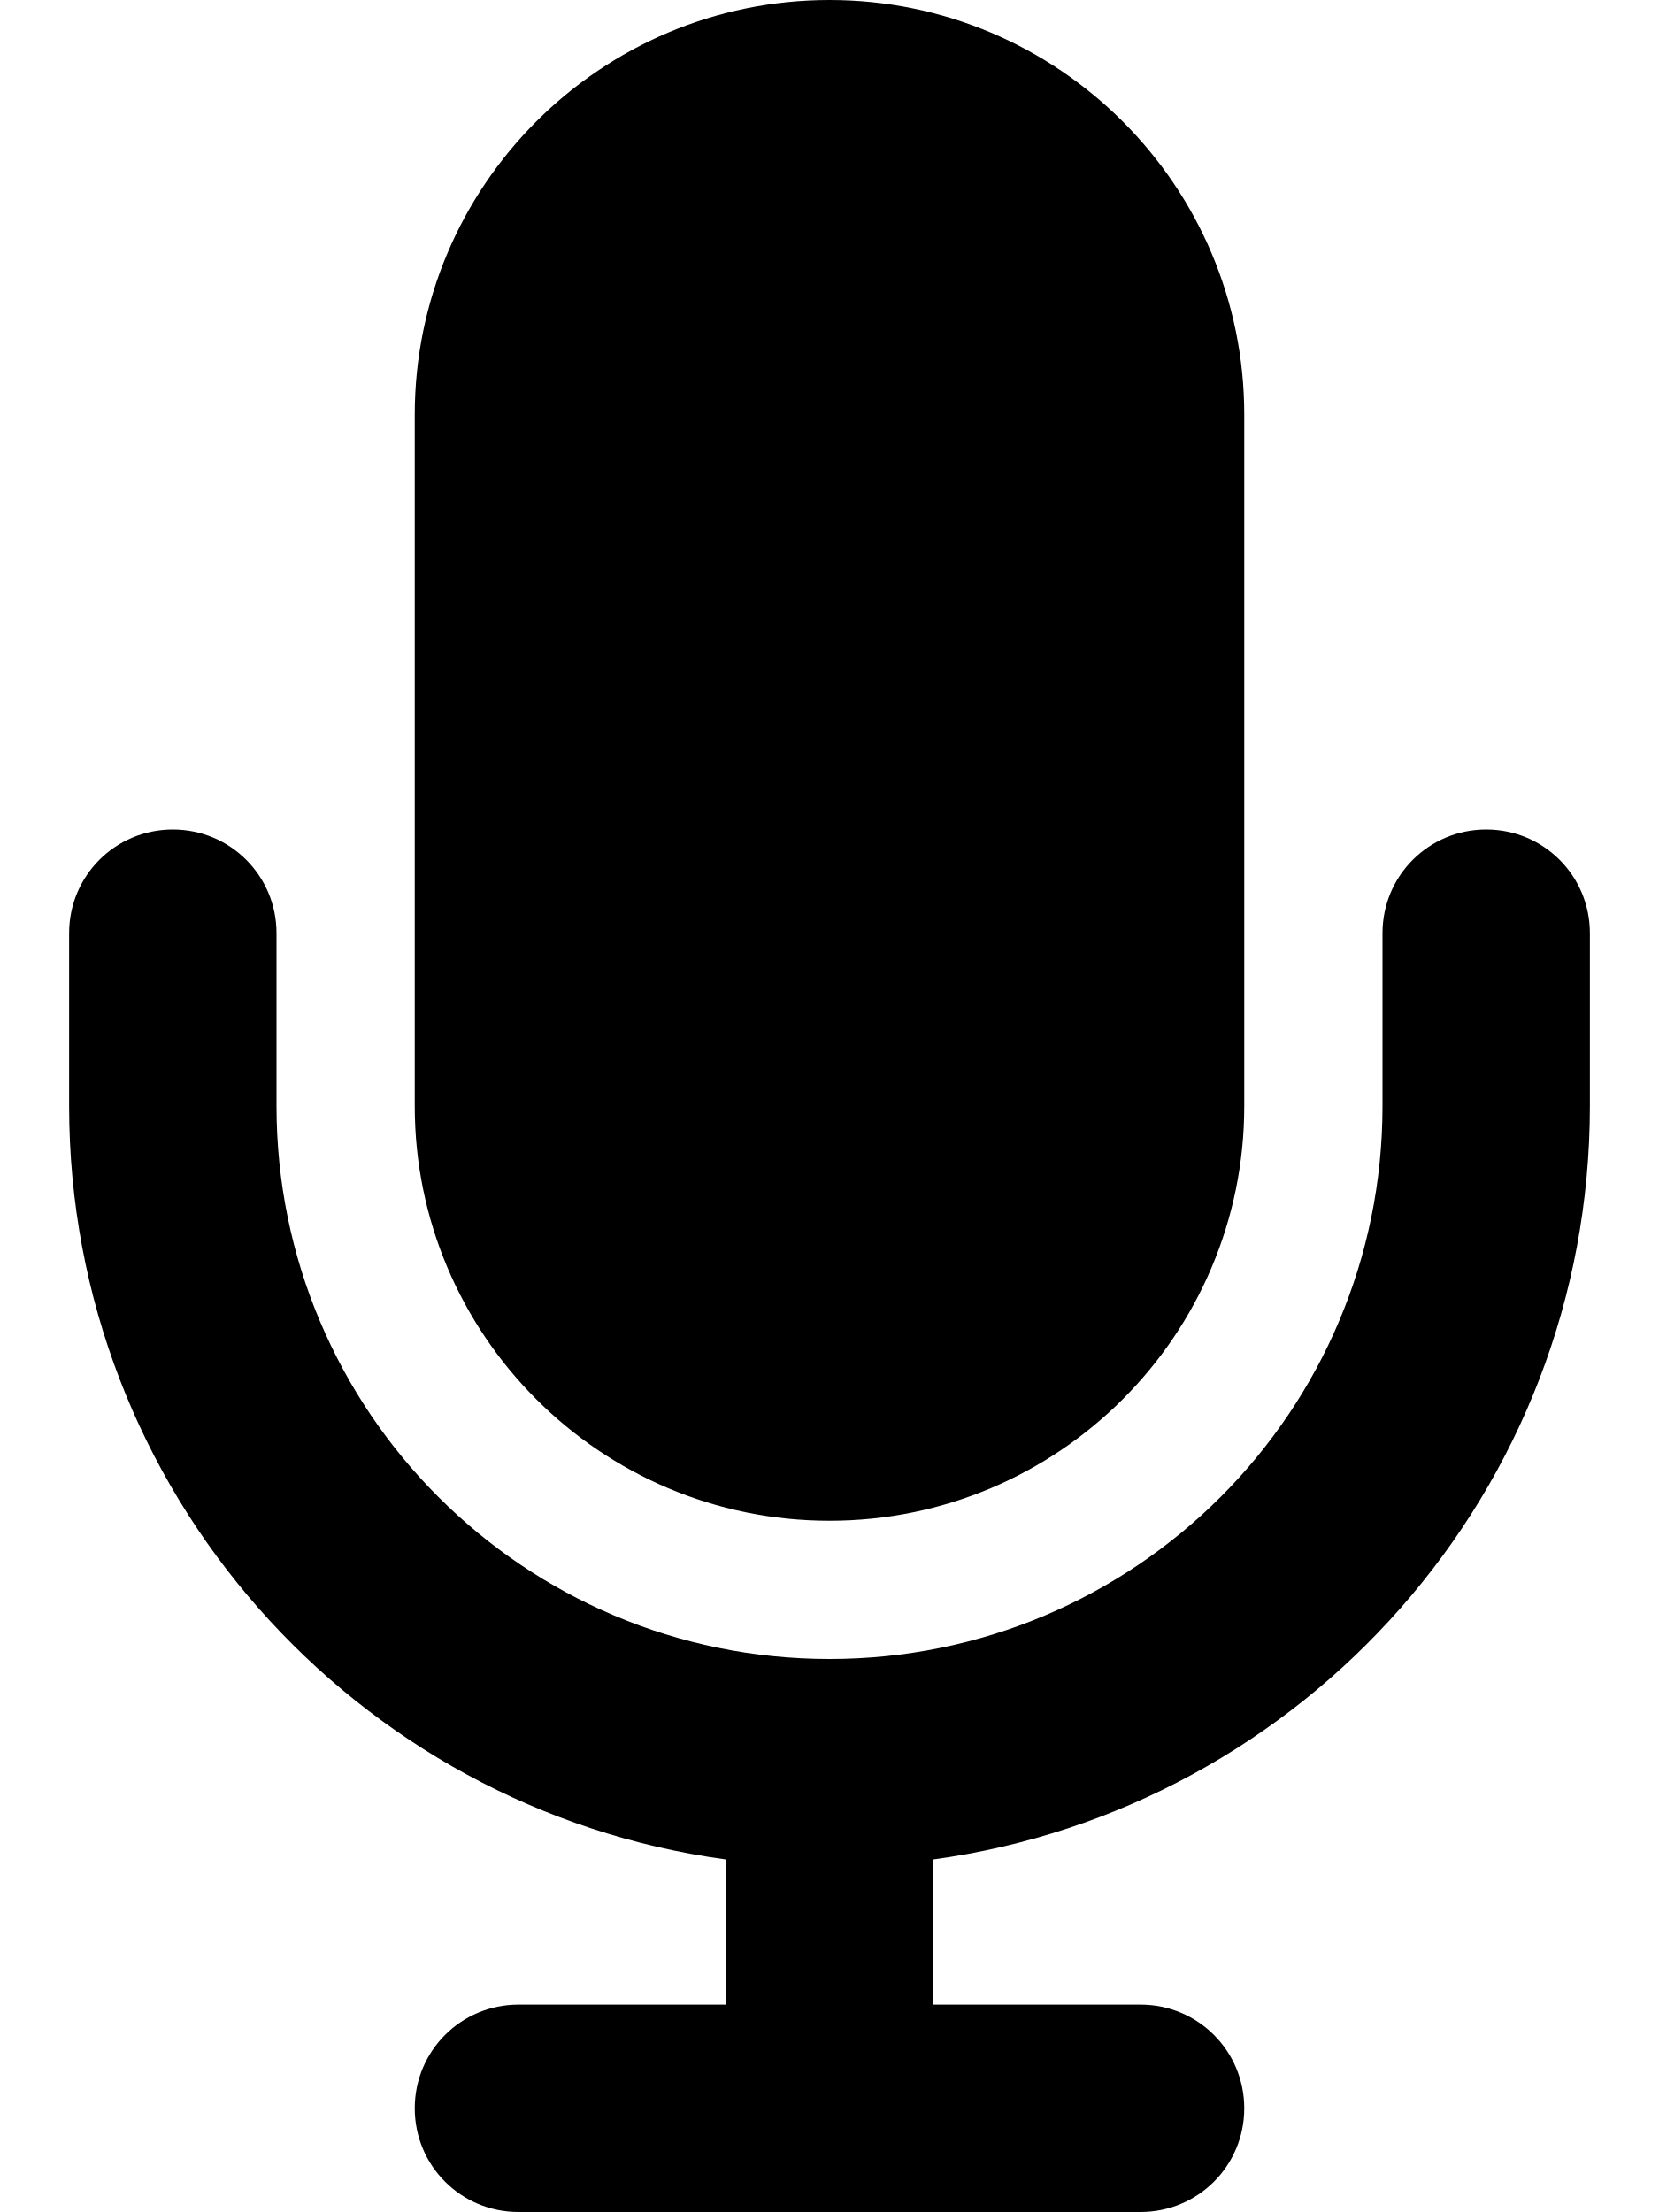
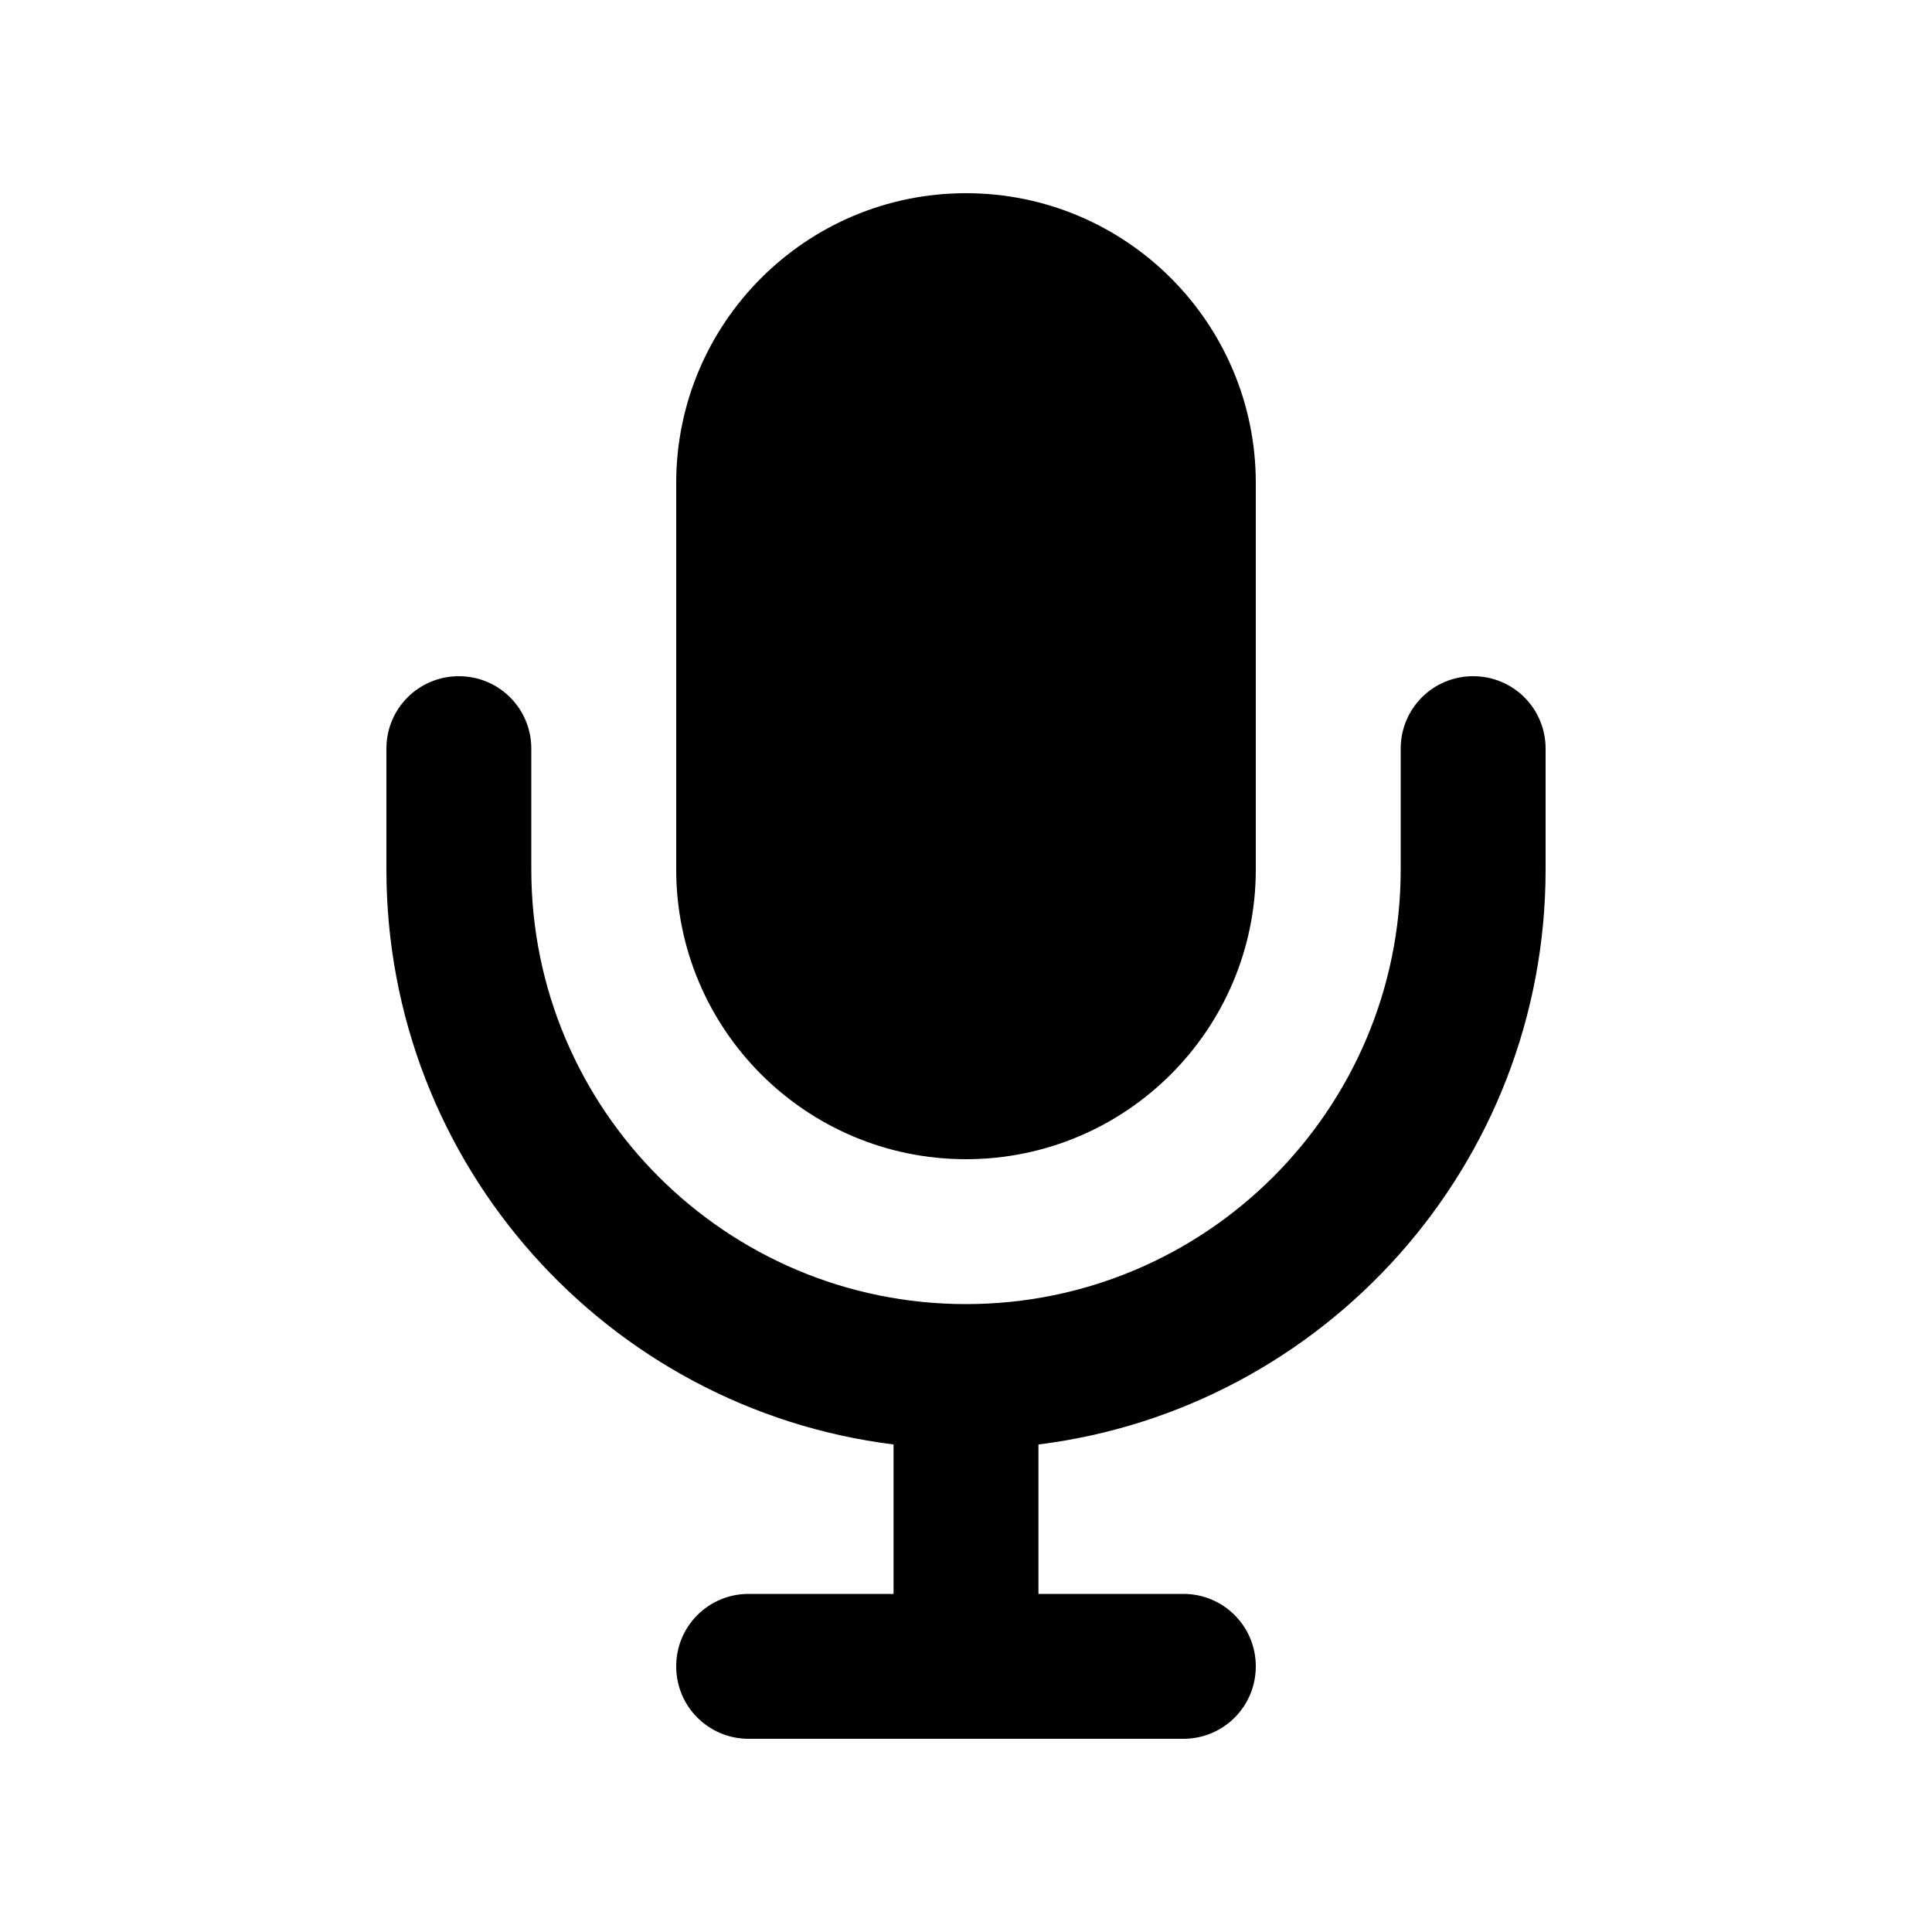
- <svg xmlns="http://www.w3.org/2000/svg" viewBox="0 0 384 512">
-   <path d="M192 0C139 0 96 43 96 96l0 160c0 53 43 96 96 96s96-43 96-96l0-160c0-53-43-96-96-96zM64 216c0-13.3-10.7-24-24-24s-24 10.7-24 24l0 40c0 89.1 66.2 162.7 152 174.4l0 33.6-48 0c-13.3 0-24 10.7-24 24s10.7 24 24 24l72 0 72 0c13.3 0 24-10.7 24-24s-10.7-24-24-24l-48 0 0-33.6c85.8-11.7 152-85.3 152-174.4l0-40c0-13.3-10.7-24-24-24s-24 10.7-24 24l0 40c0 70.7-57.3 128-128 128s-128-57.3-128-128l0-40z" />
+ <svg xmlns="http://www.w3.org/2000/svg" viewBox="0 0 640 640">
+   <path d="M320 64C267 64 224 107 224 160L224 288C224 341 267 384 320 384C373 384 416 341 416 288L416 160C416 107 373 64 320 64zM176 248C176 234.7 165.3 224 152 224C138.7 224 128 234.7 128 248L128 288C128 385.9 201.3 466.7 296 478.5L296 528L248 528C234.7 528 224 538.7 224 552C224 565.3 234.7 576 248 576L392 576C405.3 576 416 565.3 416 552C416 538.7 405.3 528 392 528L344 528L344 478.5C438.7 466.7 512 385.9 512 288L512 248C512 234.7 501.3 224 488 224C474.7 224 464 234.7 464 248L464 288C464 367.5 399.5 432 320 432C240.5 432 176 367.5 176 288L176 248z" />
</svg>
